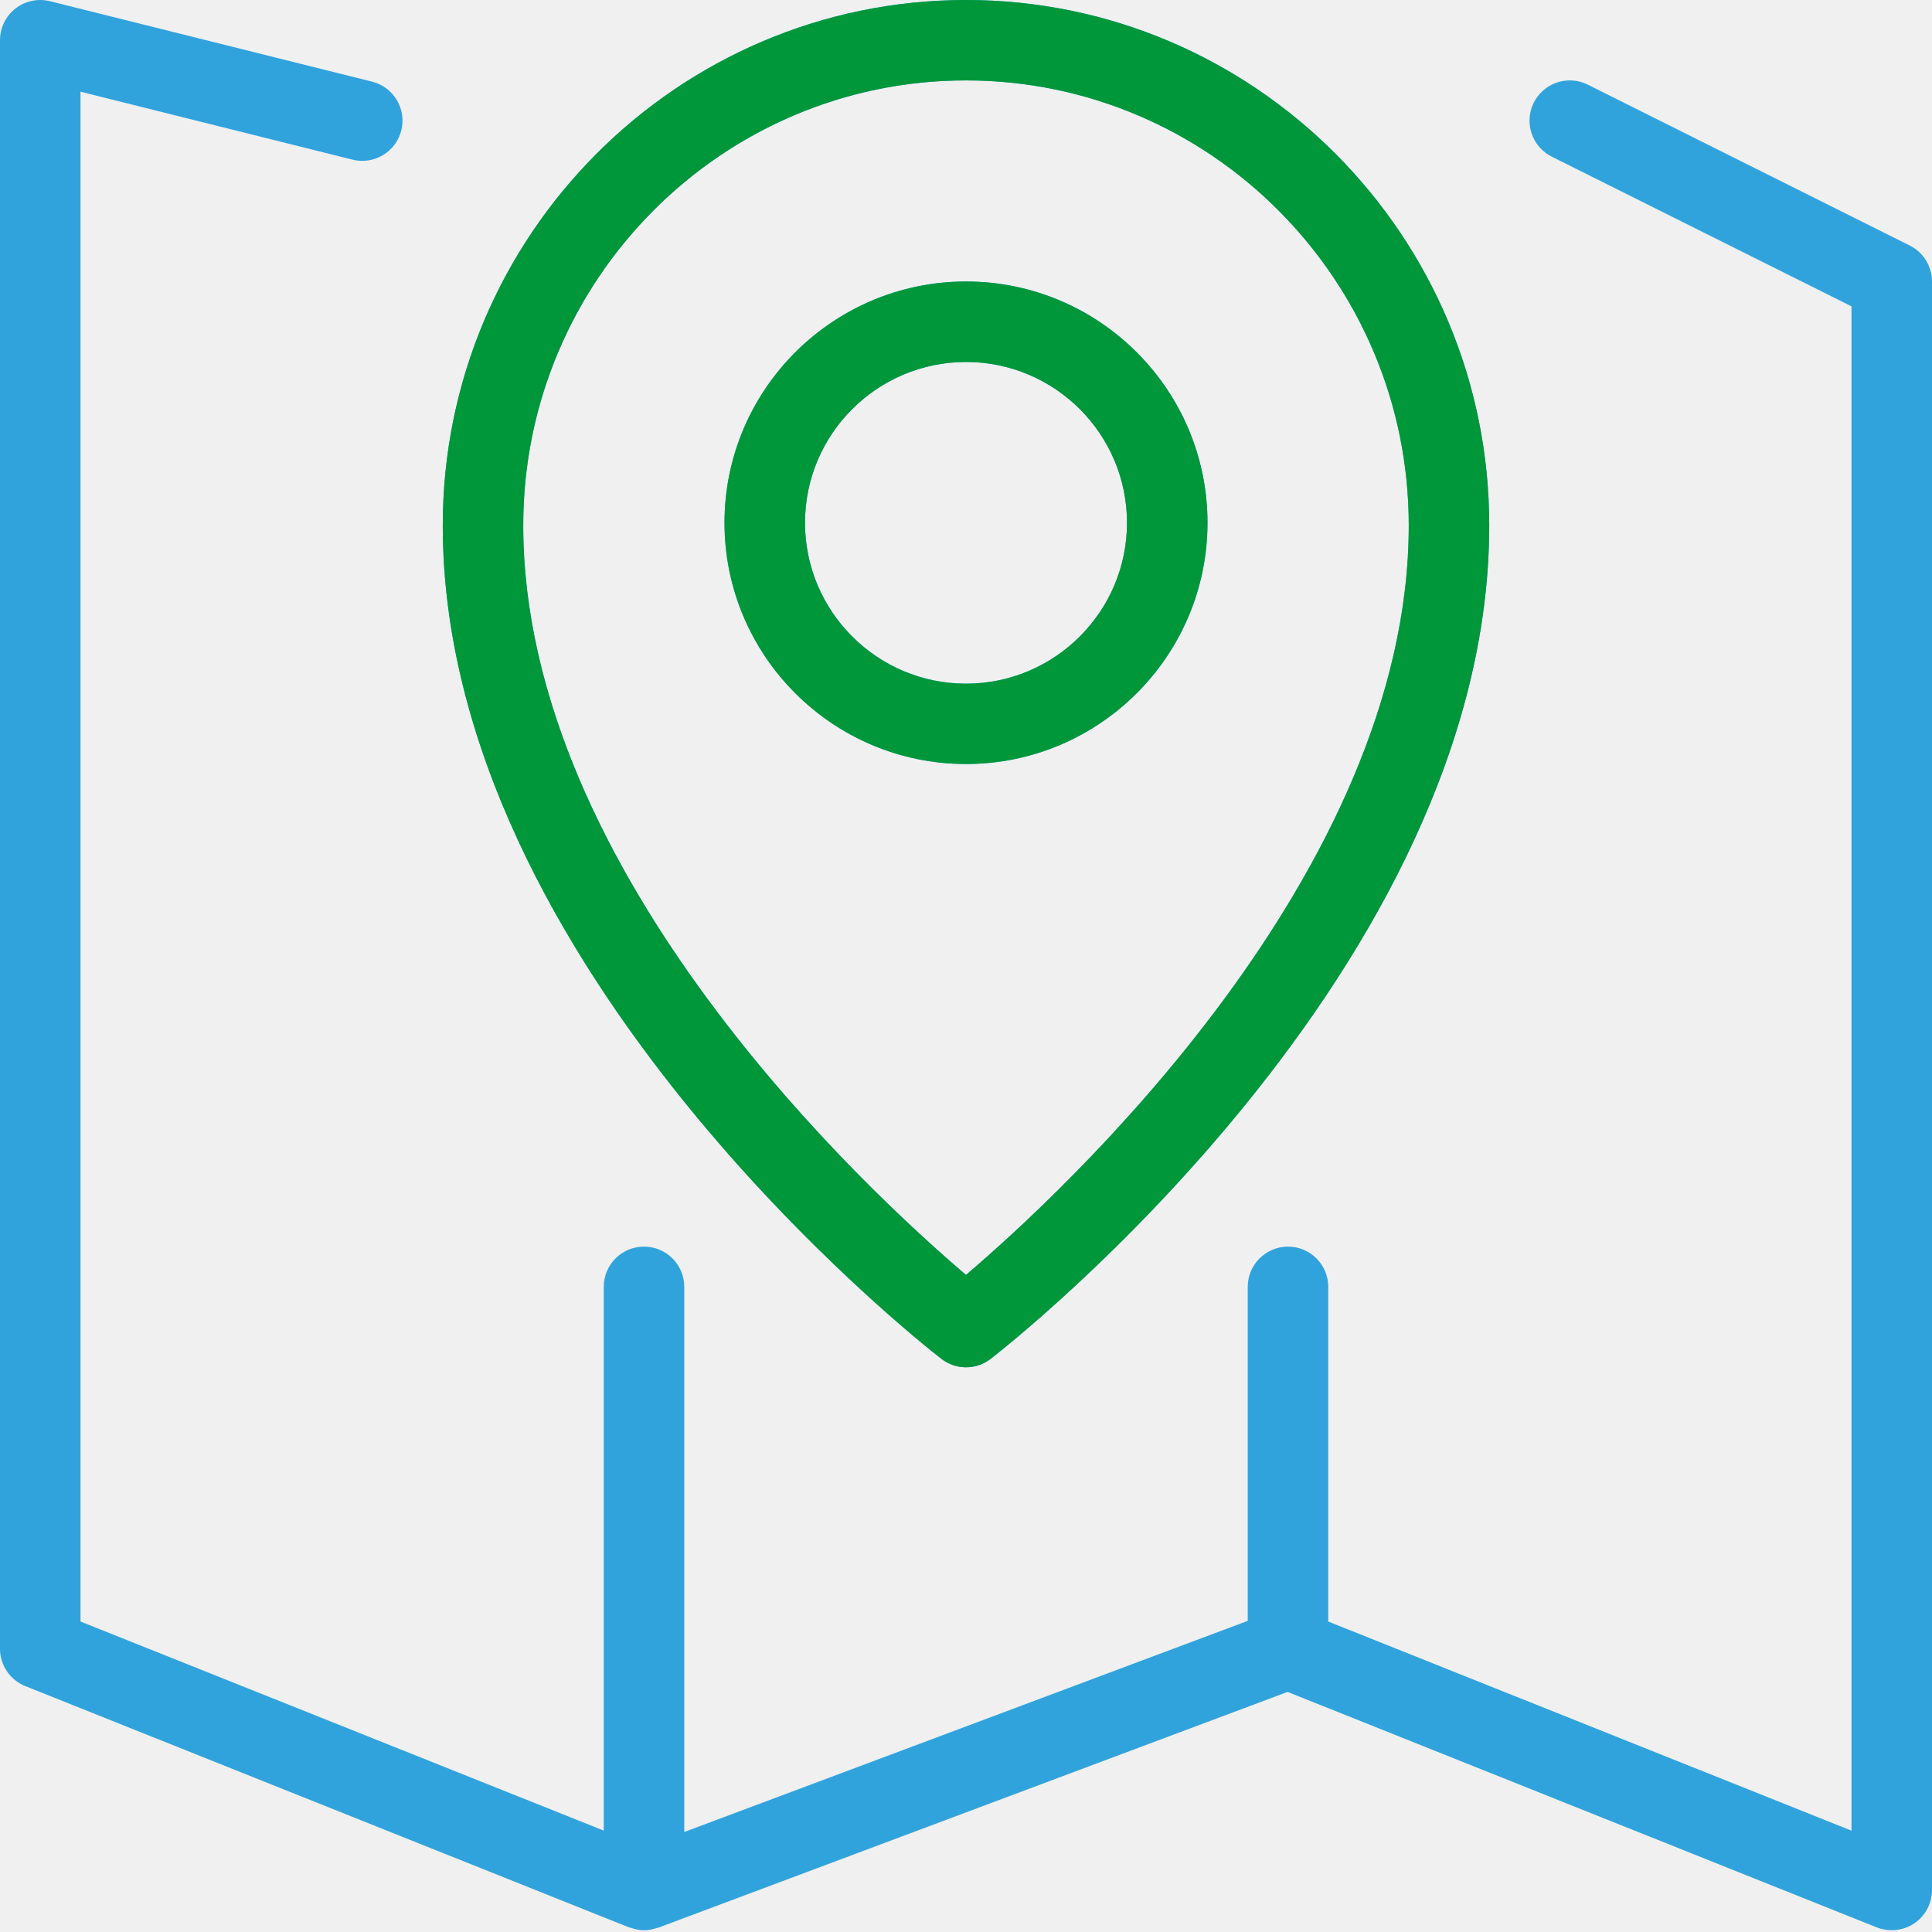
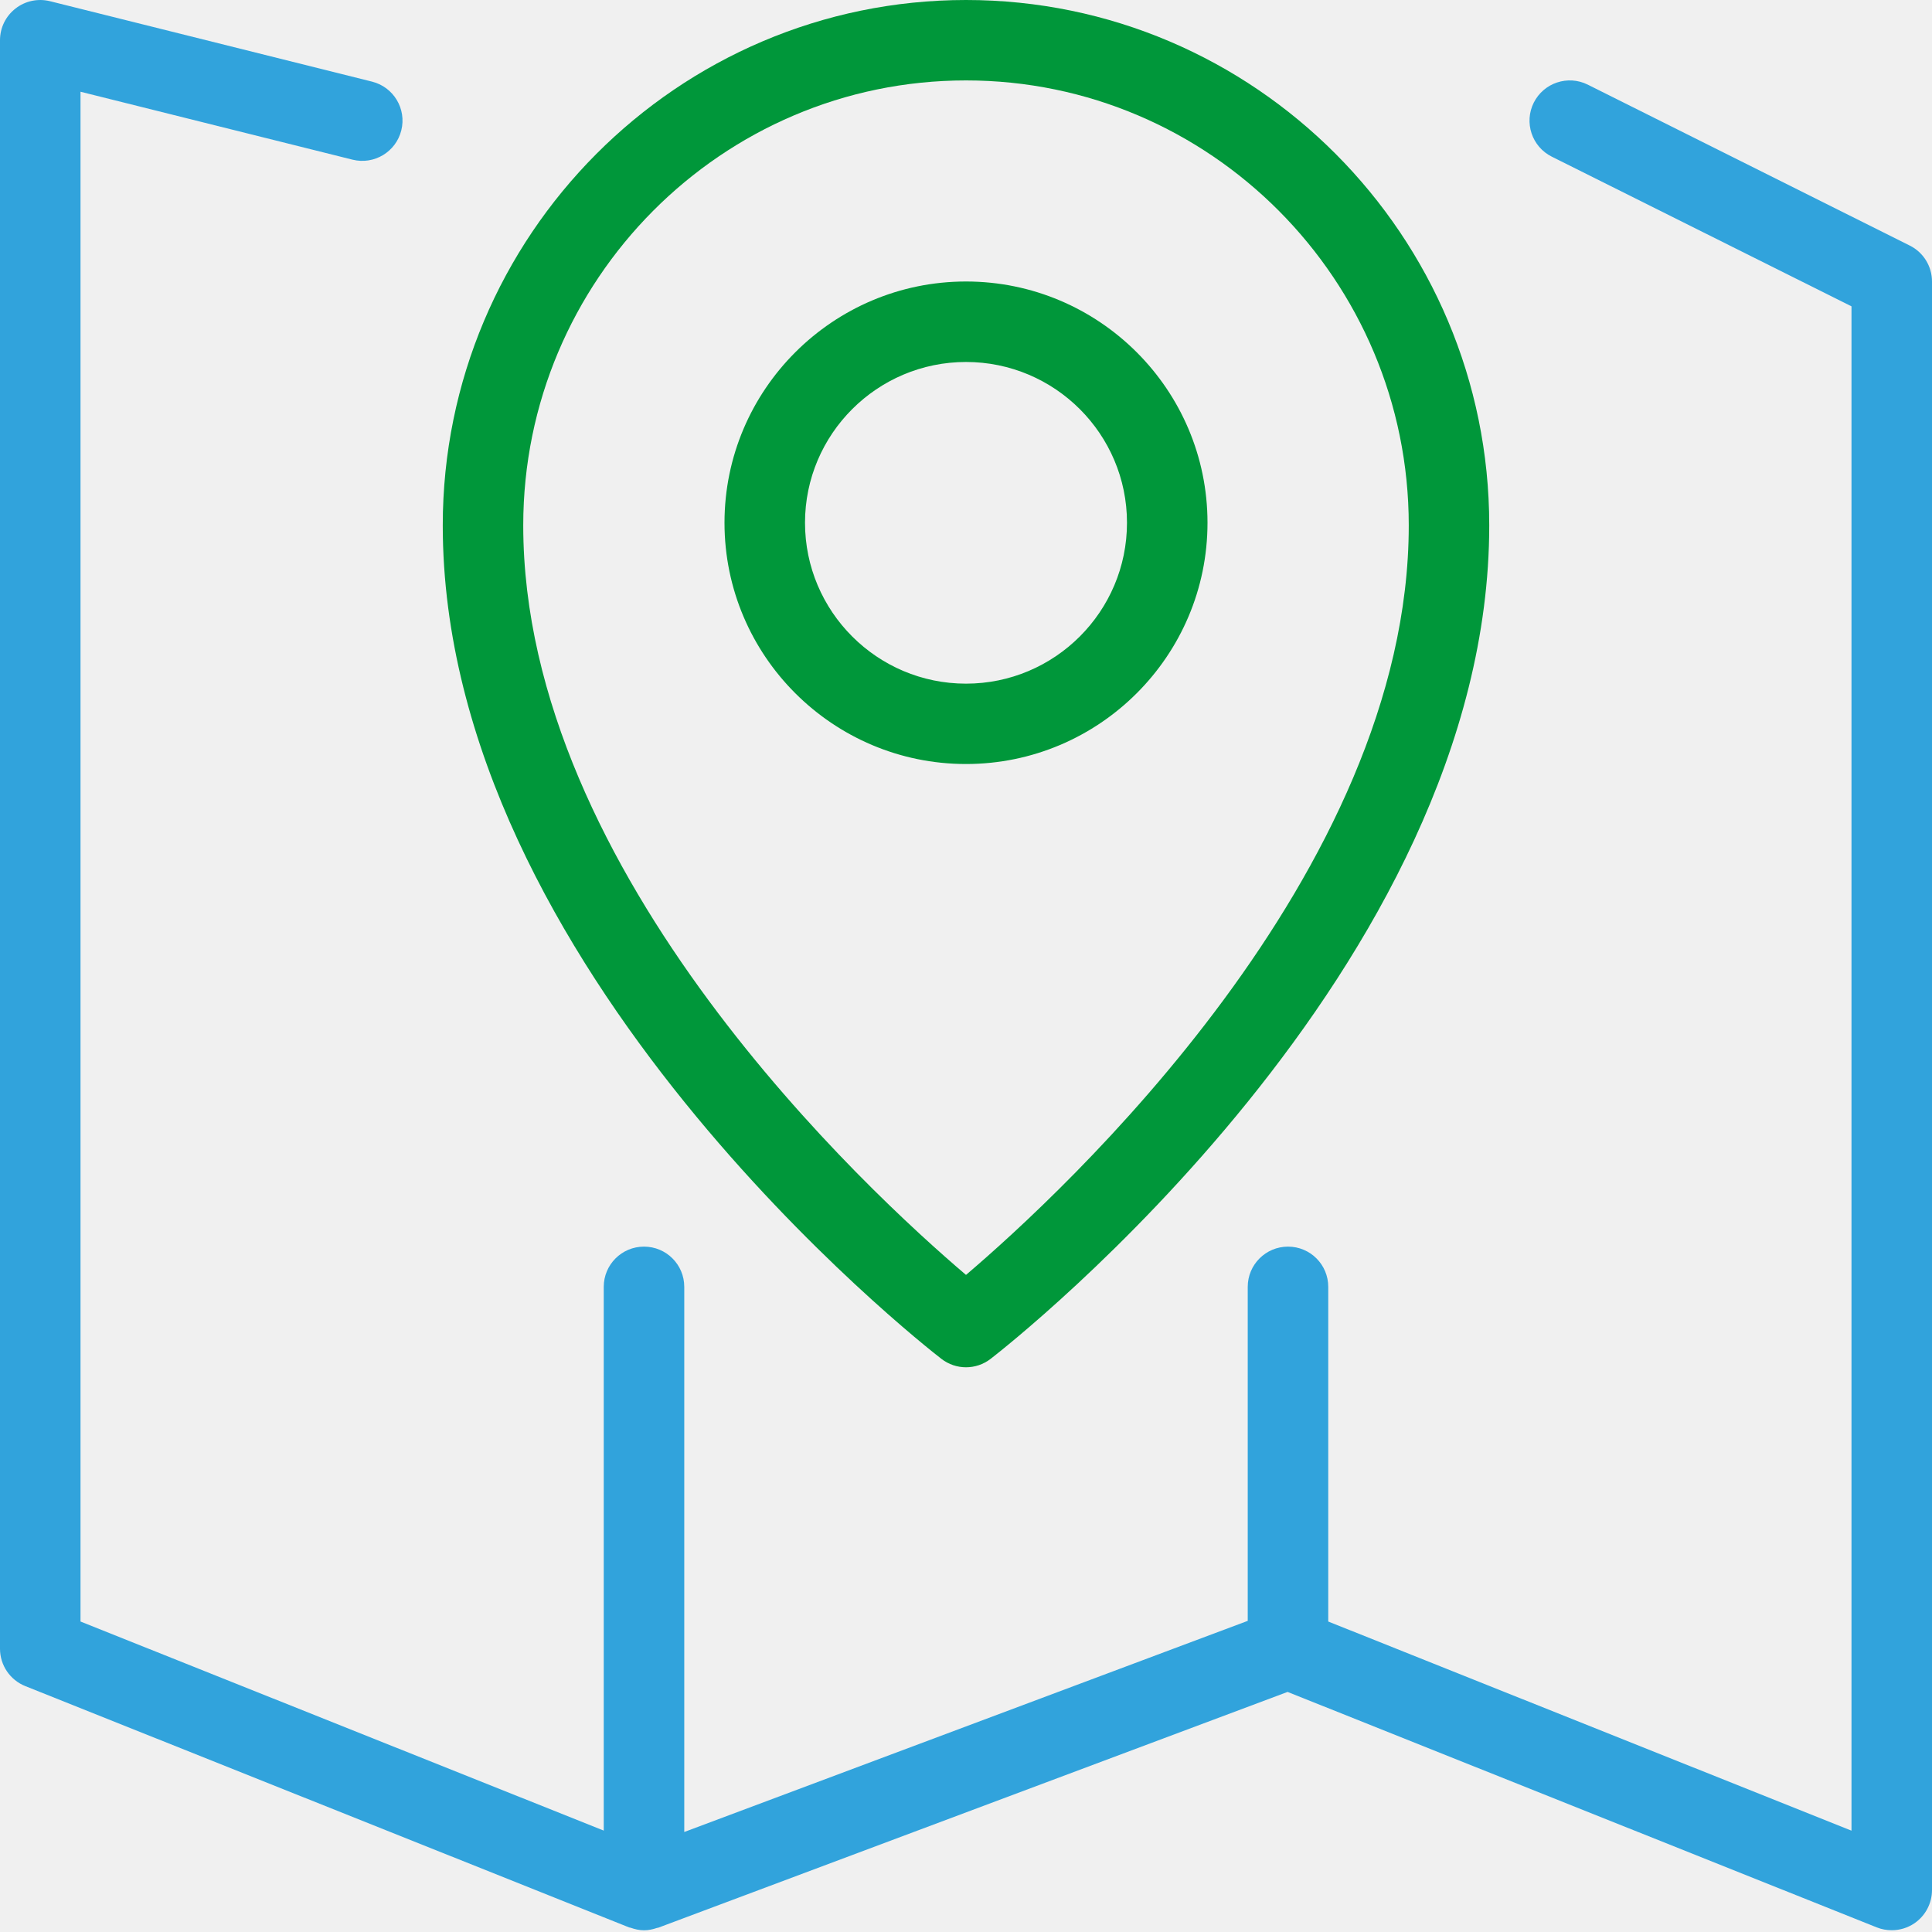
- <svg xmlns="http://www.w3.org/2000/svg" xmlns:xlink="http://www.w3.org/1999/xlink" width="64px" height="64px" viewBox="0 0 64 64" version="1.1">
-   <defs>
-     <path d="M32,2.664 C40.088,2.664 46.667,9.276 46.667,17.404 C46.667,28.939 35.196,39.512 32,42.233 C28.803,39.515 17.333,28.957 17.333,17.404 C17.333,9.276 23.913,2.664 32,2.664 M31.184,45.013 C31.424,45.199 31.713,45.293 32,45.293 C32.288,45.293 32.577,45.199 32.817,45.013 C33.492,44.491 49.333,32.051 49.333,17.404 C49.333,7.808 41.557,0 32,0 C22.444,0 14.667,7.808 14.667,17.404 C14.667,32.051 30.509,44.491 31.184,45.013 M26.667,17.317 C26.667,14.38 29.059,11.991 32,11.991 C34.943,11.991 37.333,14.38 37.333,17.317 C37.333,20.256 34.943,22.647 32,22.647 C29.059,22.647 26.667,20.256 26.667,17.317 M40,17.317 C40,12.911 36.412,9.325 32,9.325 C27.589,9.325 24,12.911 24,17.317 C24,21.724 27.589,25.309 32,25.309 C36.412,25.309 40,21.724 40,17.317 M63.264,8.134 L52.597,2.804 C51.937,2.476 51.139,2.742 50.808,3.4 C50.479,4.058 50.745,4.858 51.404,5.189 L61.333,10.148 L61.333,60.643 L44,53.715 L44,42.628 C44,41.892 43.404,41.296 42.667,41.296 C41.931,41.296 41.333,41.892 41.333,42.628 L41.333,53.693 L22.667,60.687 L22.667,42.628 C22.667,41.892 22.071,41.296 21.333,41.296 C20.597,41.296 20,41.892 20,42.628 L20,60.641 L2.667,53.715 L2.667,3.038 L11.677,5.289 C12.391,5.468 13.115,5.032 13.293,4.321 C13.473,3.606 13.039,2.882 12.324,2.704 L1.657,0.04 C1.259,-0.059 0.836,0.029 0.513,0.282 C0.189,0.534 0,0.921 0,1.332 L0,54.617 C0,55.163 0.333,55.652 0.839,55.855 L20.839,63.848 C20.855,63.855 20.869,63.852 20.885,63.857 C21.028,63.908 21.179,63.943 21.333,63.943 C21.481,63.943 21.625,63.913 21.763,63.865 C21.776,63.86 21.789,63.863 21.803,63.859 L42.653,56.047 L62.172,63.848 C62.332,63.912 62.499,63.941 62.667,63.941 C62.931,63.941 63.191,63.864 63.415,63.713 C63.78,63.465 64,63.052 64,62.609 L64,9.325 C64,8.821 63.715,8.358 63.264,8.134" id="path-1" />
-   </defs>
+ <svg xmlns="http://www.w3.org/2000/svg" width="64px" height="64px" viewBox="0 0 64 64" version="1.1">
+   <defs />
  <g id="3-подход" stroke="none" stroke-width="1" fill="none" fill-rule="evenodd">
-     <g id="Artboard">
-       <mask id="mask-2" fill="white">
-         <use xlink:href="#path-1" />
-       </mask>
-       <use id="Fill-1" fill="#31A3DC" xlink:href="#path-1" />
-       <polygon id="Rectangle" fill="#00973A" mask="url(#mask-2)" points="14 0 50 0 49 34 32 46 14 37" />
+     <g id="02">
+       <path d="M63.264,8.135 L52.597,2.804 C51.937,2.476 51.139,2.743 50.808,3.4 C50.479,4.059 50.745,4.859 51.404,5.189 L61.333,10.148 L61.333,60.643 L44,53.715 L44,42.628 C44,41.892 43.404,41.296 42.667,41.296 C41.931,41.296 41.333,41.892 41.333,42.628 L41.333,53.693 L22.667,60.687 L22.667,42.628 C22.667,41.892 22.071,41.296 21.333,41.296 C20.597,41.296 20,41.892 20,42.628 L20,60.641 L2.667,53.715 L2.667,3.039 L11.677,5.289 C12.391,5.468 13.115,5.032 13.293,4.321 C13.473,3.607 13.039,2.883 12.324,2.704 L1.657,0.04 C1.259,-0.059 0.836,0.029 0.513,0.283 C0.189,0.535 0,0.921 0,1.332 L0,54.617 C0,55.163 0.333,55.652 0.839,55.855 L20.839,63.848 C20.855,63.855 20.869,63.852 20.885,63.857 C21.028,63.908 21.179,63.943 21.333,63.943 C21.481,63.943 21.625,63.913 21.763,63.865 C21.776,63.86 21.789,63.863 21.803,63.859 L42.653,56.047 L62.172,63.848 C62.332,63.912 62.499,63.941 62.667,63.941 C62.931,63.941 63.191,63.864 63.415,63.713 C63.78,63.465 64,63.052 64,62.609 L64,9.325 C64,8.821 63.715,8.359 63.264,8.135" id="Fill-1" fill="#31A3DC" />
+       <path d="M32,2.664 C40.088,2.664 46.667,9.276 46.667,17.404 C46.667,28.939 35.196,39.512 32,42.233 C28.803,39.515 17.333,28.957 17.333,17.404 C17.333,9.276 23.913,2.664 32,2.664 M31.184,45.013 C31.424,45.199 31.713,45.293 32,45.293 C32.288,45.293 32.577,45.199 32.817,45.013 C33.492,44.491 49.333,32.051 49.333,17.404 C49.333,7.808 41.557,0 32,0 C22.444,0 14.667,7.808 14.667,17.404 C14.667,32.051 30.509,44.491 31.184,45.013 M40,17.317 C40,21.724 36.412,25.309 32,25.309 C27.589,25.309 24,21.724 24,17.317 C24,12.911 27.589,9.325 32,9.325 C36.412,9.325 40,12.911 40,17.317 Z M26.667,17.317 C26.667,20.256 29.059,22.647 32,22.647 C34.943,22.647 37.333,20.256 37.333,17.317 C37.333,14.38 34.943,11.991 32,11.991 C29.059,11.991 26.667,14.38 26.667,17.317 Z" id="Path" fill="#00973A" />
    </g>
  </g>
</svg>
